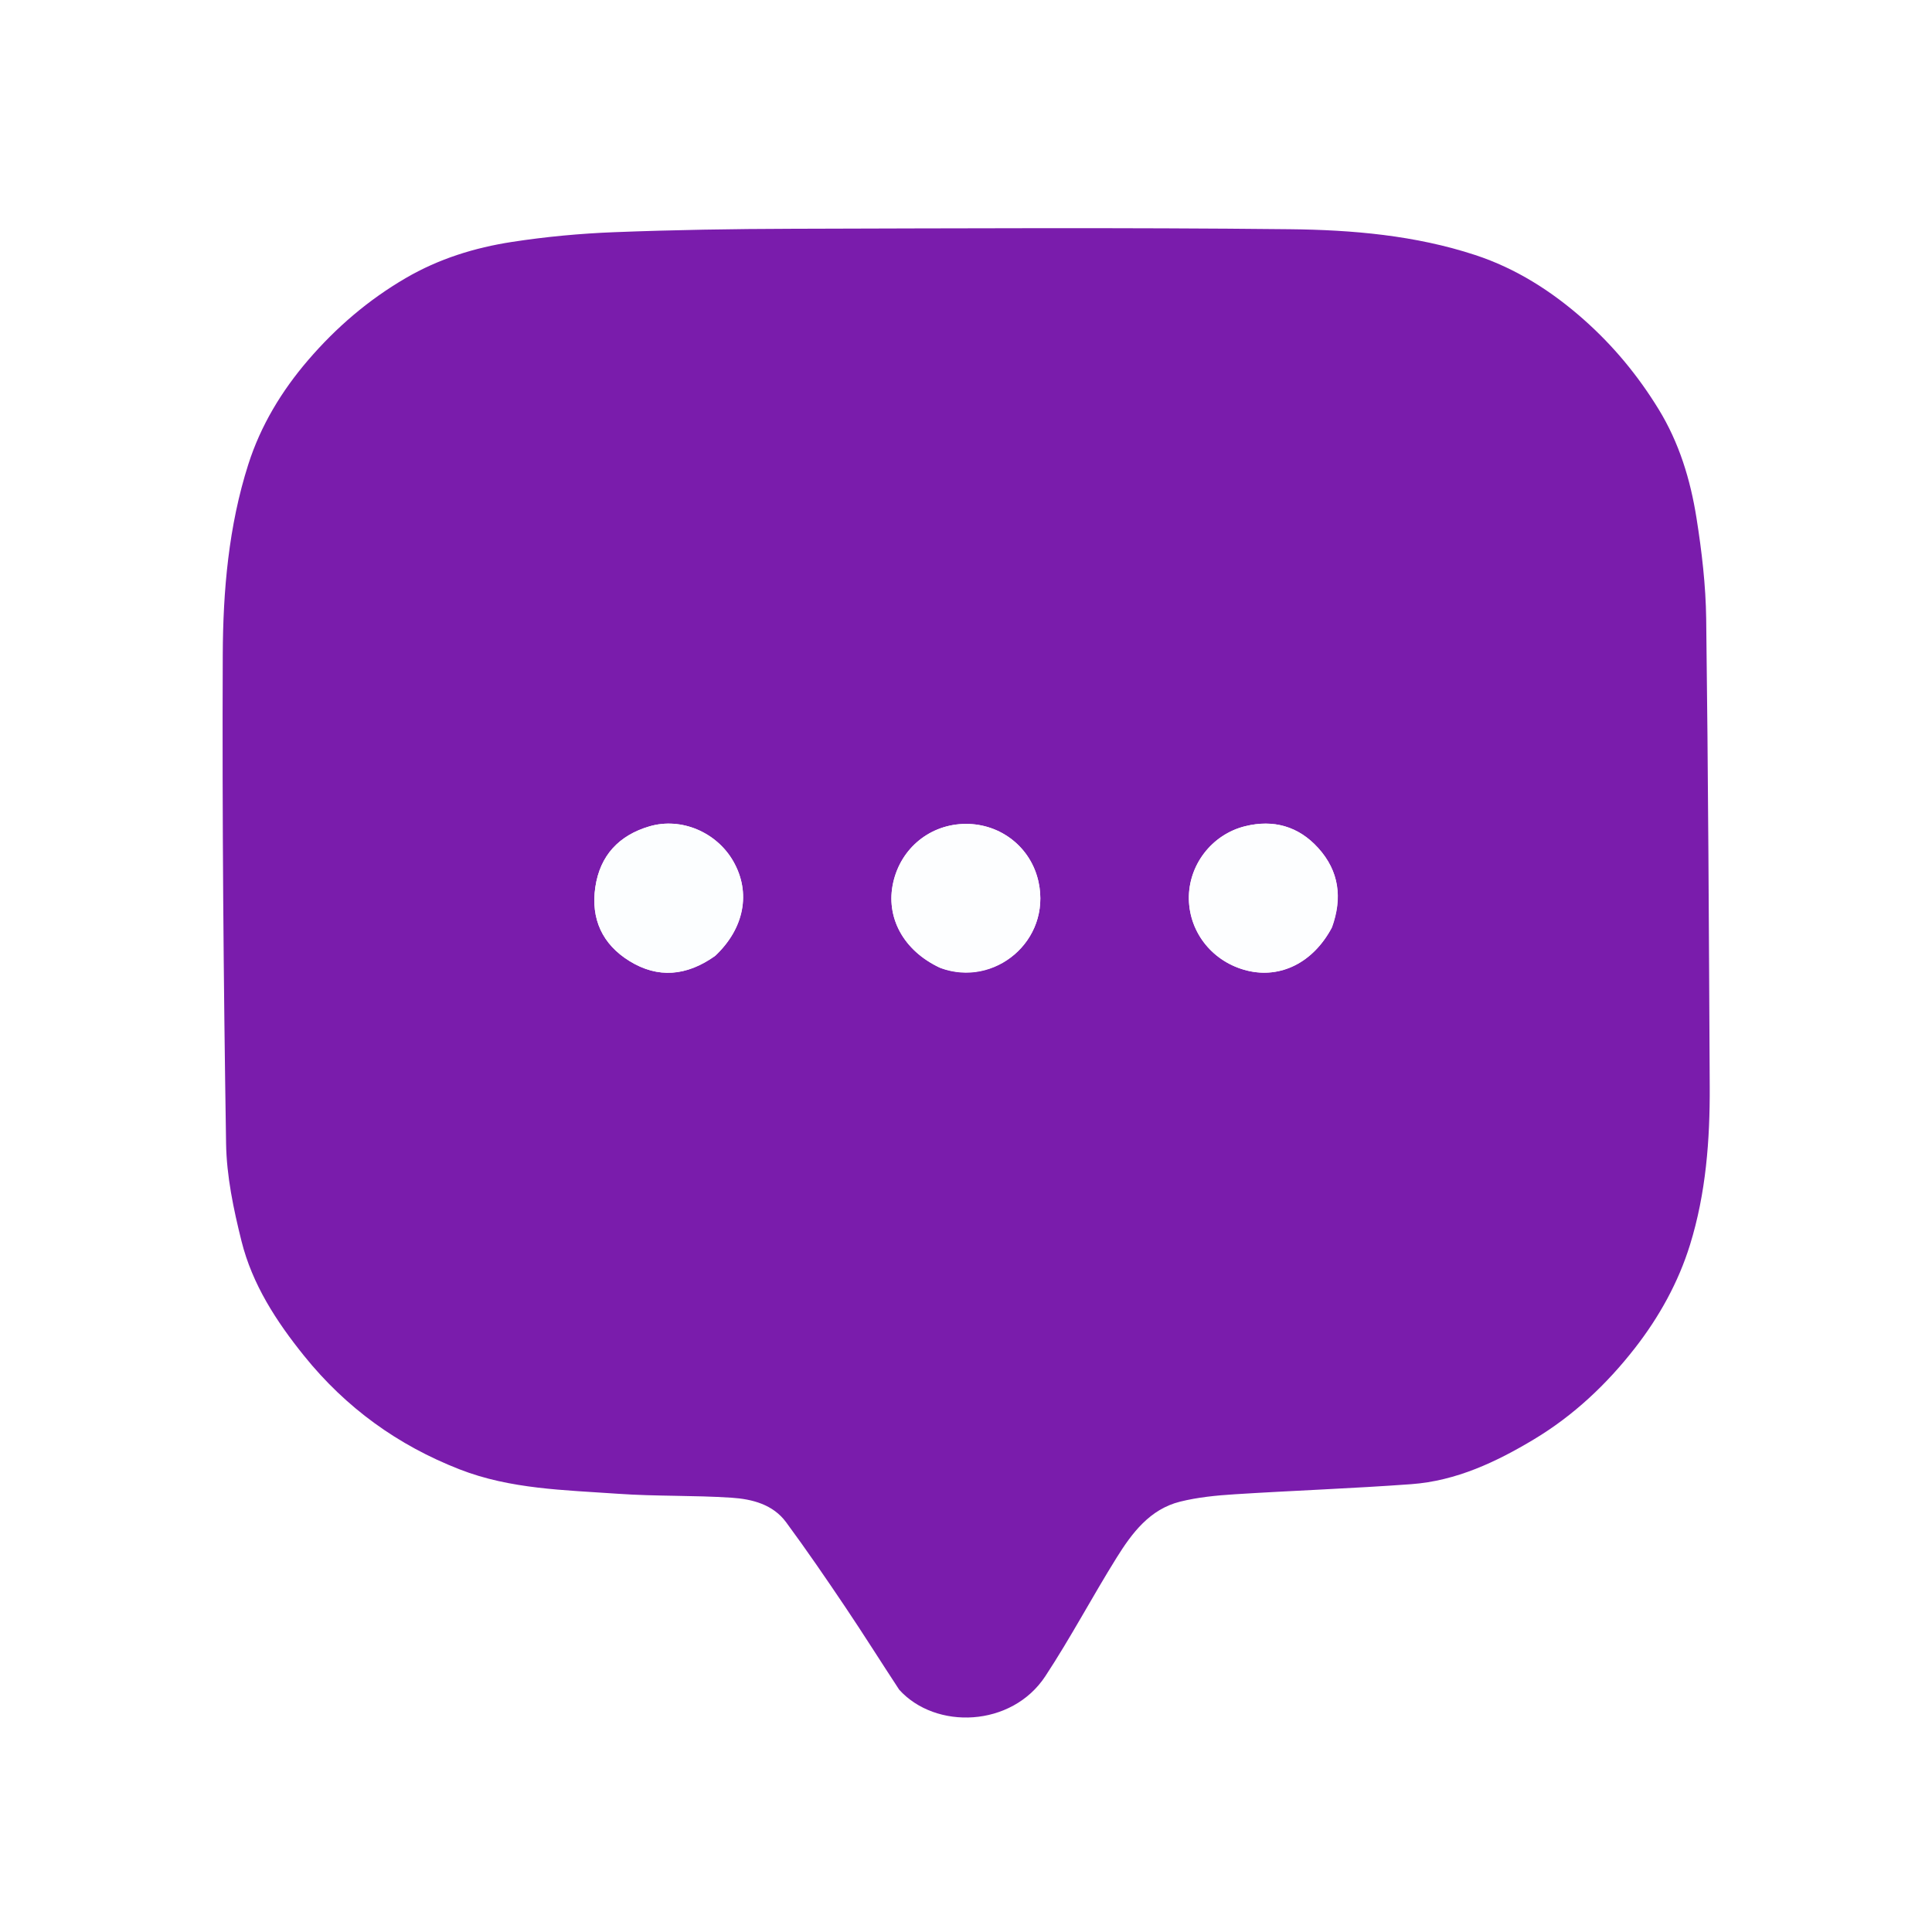
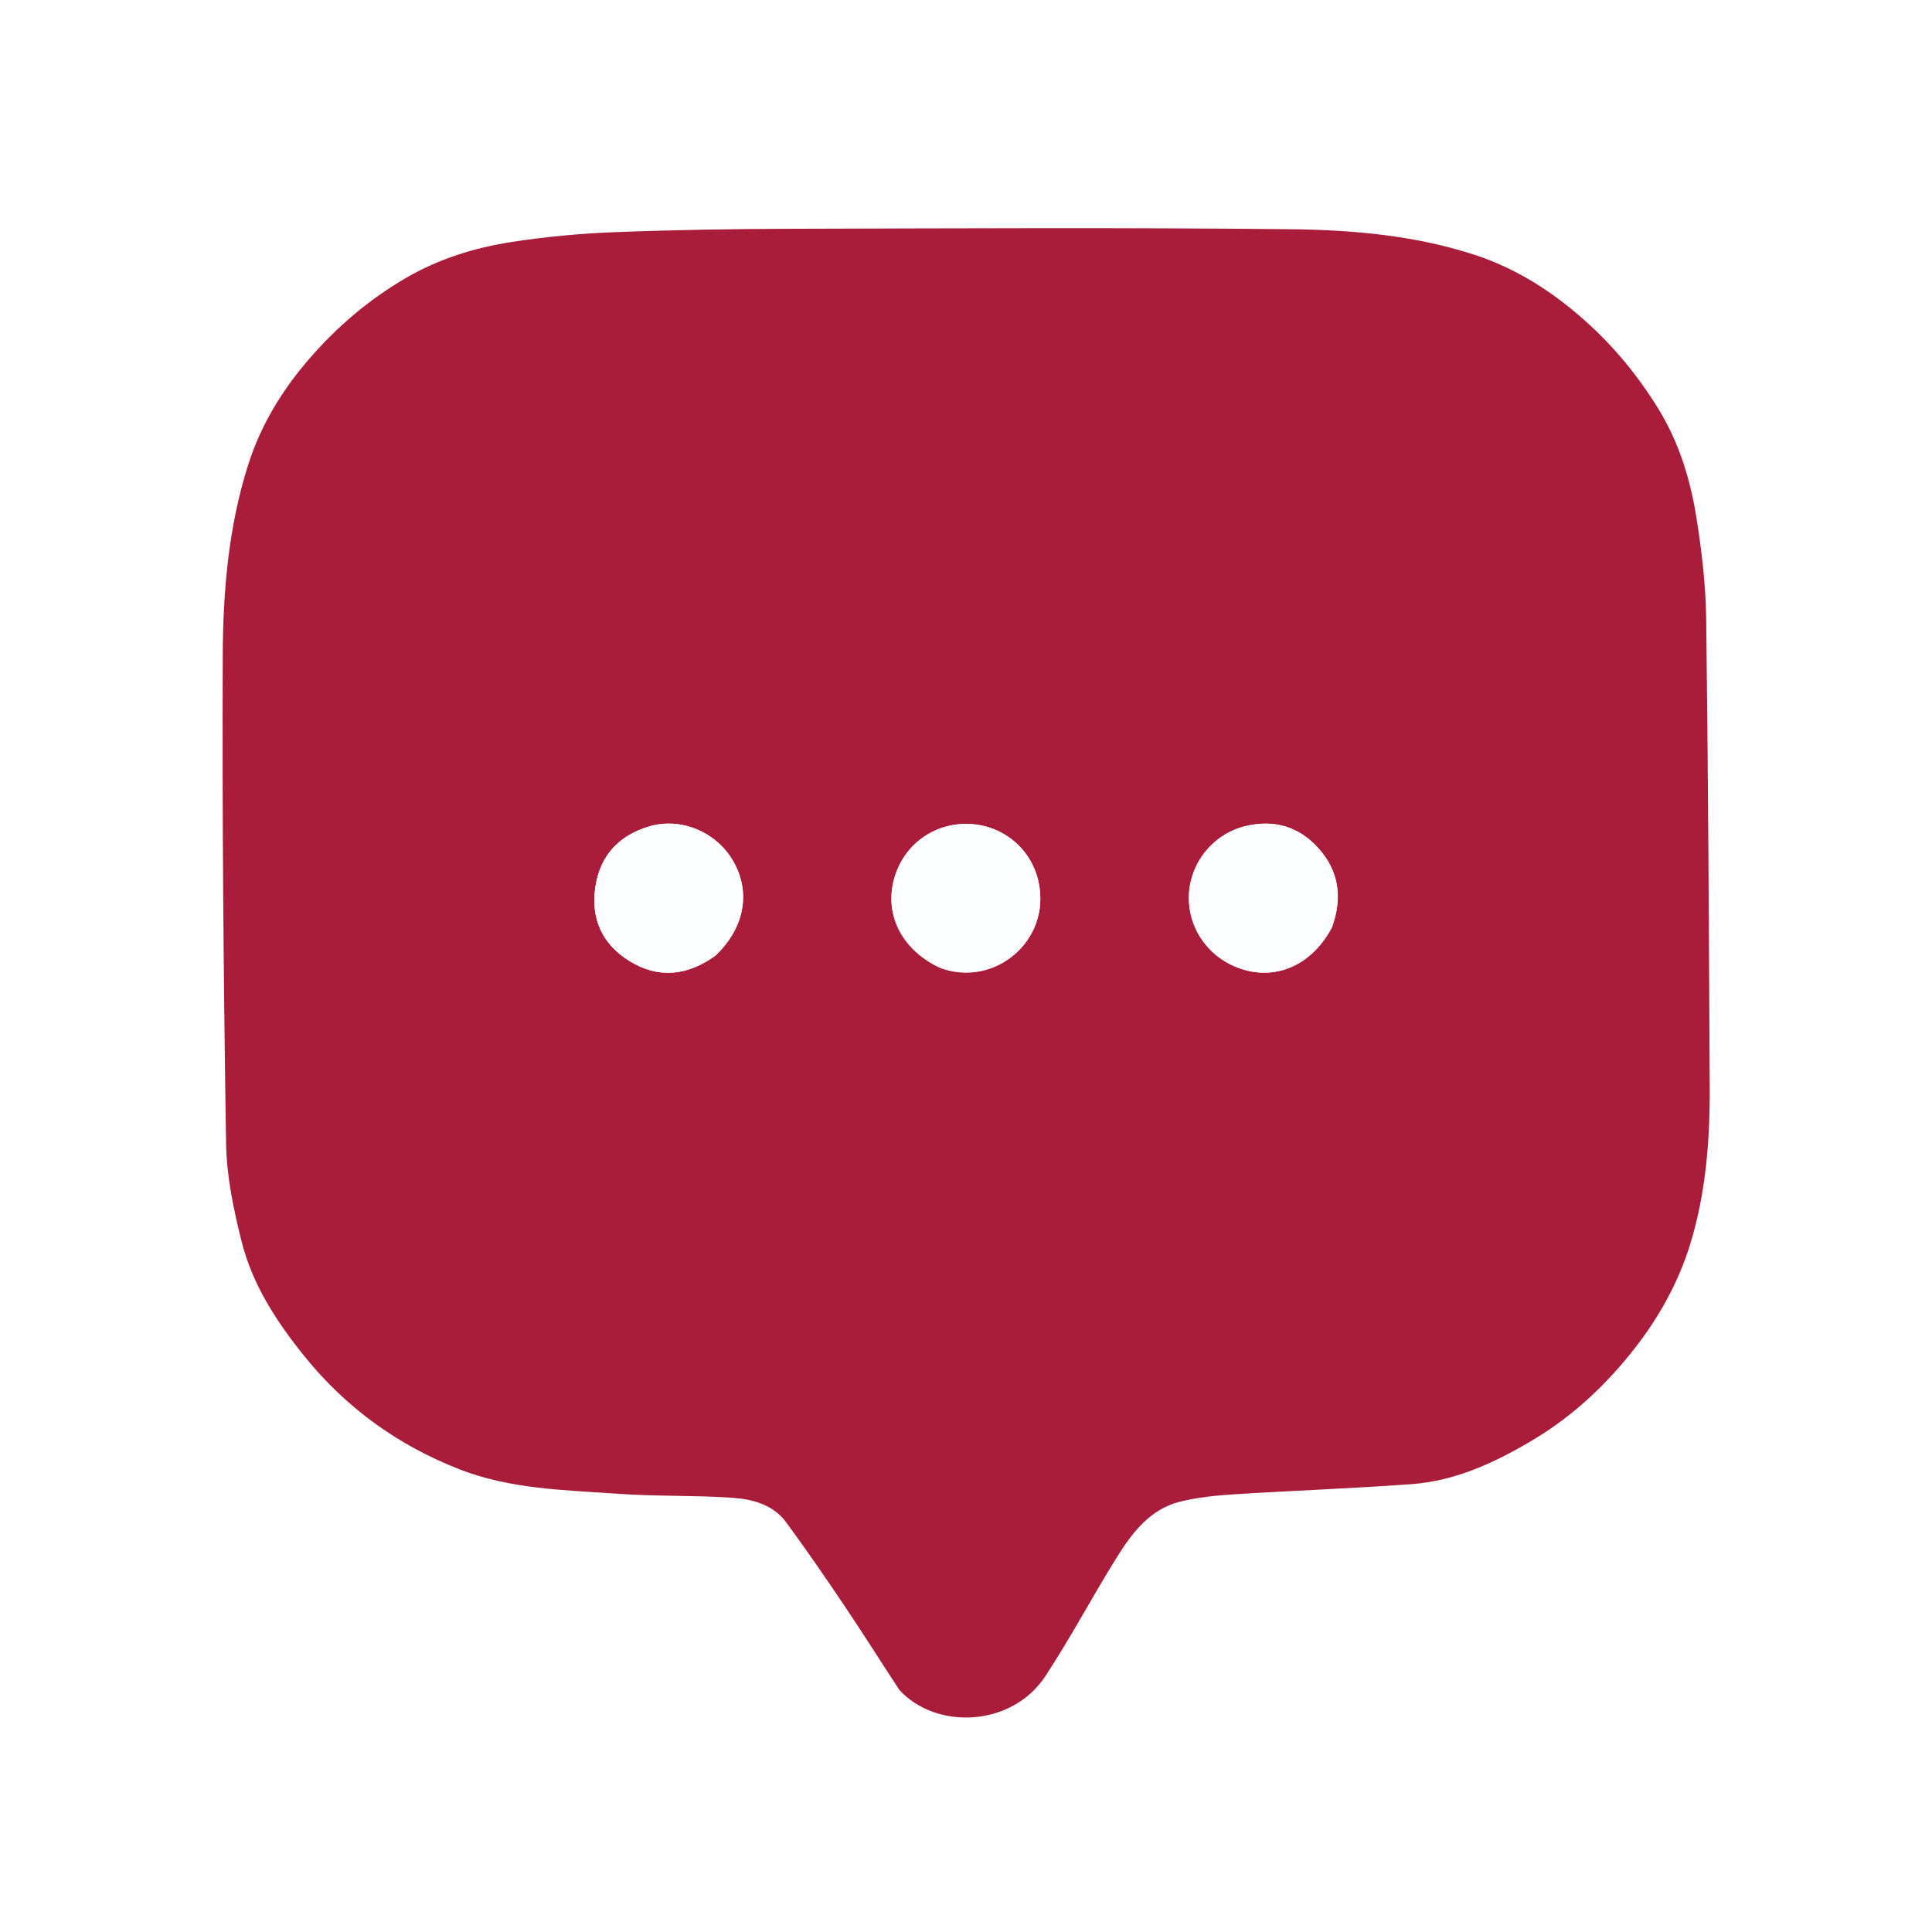
<svg xmlns="http://www.w3.org/2000/svg" version="1.1" id="Layer_1" x="0px" y="0px" width="100%" viewBox="0 0 600 600" enable-background="new 0 0 600 600" xml:space="preserve">
  <path fill="#00000000" opacity="1" stroke="none" d=" M342,601   C228,601 114.5,601 1,601   C1,401 1,201 1,1   C201,1 401,1 601,1   C601,201 601,401 601,601   C514.833,601 428.667,601 342,601  M279.508,525.005   C290.552,537.271 314.18,536.452 324.633,520.567   C332.489,508.629 339.181,495.932 346.748,483.796   C351.541,476.108 357.068,468.701 366.488,466.352   C371.999,464.979 377.773,464.421 383.464,464.06   C401.735,462.9 420.042,462.259 438.299,460.921   C452.237,459.9 464.668,454.041 476.451,446.957   C488.705,439.589 499.01,429.867 507.764,418.629   C515.295,408.962 521.246,398.224 524.863,386.531   C529.792,370.599 531.054,354.045 530.969,337.437   C530.723,289.02 530.494,240.602 529.873,192.189   C529.739,181.729 528.501,171.209 526.859,160.861   C524.973,148.975 521.495,137.508 515.075,127.049   C508.687,116.643 501.072,107.427 491.924,99.308   C481.906,90.417 470.784,83.355 458.16,79.207   C439.502,73.076 419.944,71.391 400.515,71.185   C349.037,70.64 297.548,70.914 246.064,71.046   C227.638,71.093 209.202,71.388 190.791,72.106   C180.153,72.521 169.48,73.515 158.96,75.139   C147.393,76.923 136.278,80.367 125.978,86.376   C114.365,93.15 104.388,101.712 95.688,111.841   C87.447,121.436 80.957,132.165 77.114,144.21   C70.986,163.417 69.26,183.432 69.179,203.368   C68.974,253.948 69.418,304.536 70.209,355.111   C70.368,365.257 72.525,375.534 74.999,385.442   C78.355,398.883 85.798,410.355 94.49,421.131   C107.466,437.219 123.543,448.829 142.714,456.317   C158.556,462.506 175.347,462.735 191.937,463.904   C203.662,464.731 215.471,464.351 227.201,465.128   C233.55,465.549 240.031,467.186 244.117,472.724   C250.49,481.364 256.562,490.233 262.555,499.144   C268.176,507.502 273.529,516.041 279.508,525.005  z" />
-   <path fill="#7a1cac" opacity="1" stroke="none" d=" M279.254,524.752   C273.529,516.041 268.176,507.502 262.555,499.144   C256.562,490.233 250.49,481.364 244.117,472.724   C240.031,467.186 233.55,465.549 227.201,465.128   C215.471,464.351 203.662,464.731 191.937,463.904   C175.347,462.735 158.556,462.506 142.714,456.317   C123.543,448.829 107.466,437.219 94.49,421.131   C85.798,410.355 78.355,398.883 74.999,385.442   C72.525,375.534 70.368,365.257 70.209,355.111   C69.418,304.536 68.974,253.948 69.179,203.368   C69.26,183.432 70.986,163.417 77.114,144.21   C80.957,132.165 87.447,121.436 95.688,111.841   C104.388,101.712 114.365,93.15 125.978,86.376   C136.278,80.367 147.393,76.923 158.96,75.139   C169.48,73.515 180.153,72.521 190.791,72.106   C209.202,71.388 227.638,71.093 246.064,71.046   C297.548,70.914 349.037,70.64 400.515,71.185   C419.944,71.391 439.502,73.076 458.16,79.207   C470.784,83.355 481.906,90.417 491.924,99.308   C501.072,107.427 508.687,116.643 515.075,127.049   C521.495,137.508 524.973,148.975 526.859,160.861   C528.501,171.209 529.739,181.729 529.873,192.189   C530.494,240.602 530.723,289.02 530.969,337.437   C531.054,354.045 529.792,370.599 524.863,386.531   C521.246,398.224 515.295,408.962 507.764,418.629   C499.01,429.867 488.705,439.589 476.451,446.957   C464.668,454.041 452.237,459.9 438.299,460.921   C420.042,462.259 401.735,462.9 383.464,464.06   C377.773,464.421 371.999,464.979 366.488,466.352   C357.068,468.701 351.541,476.108 346.748,483.796   C339.181,495.932 332.489,508.629 324.633,520.567   C314.18,536.452 290.552,537.271 279.254,524.752  M413.699,287.939   C416.946,278.918 415.913,270.568 409.377,263.349   C403.263,256.595 395.475,254.431 386.739,256.576   C376.261,259.148 369.035,268.752 369.215,279.218   C369.398,289.81 376.78,298.852 387.351,301.435   C397.695,303.962 407.812,298.954 413.699,287.939  M222.204,296.769   C231.174,288.308 233.276,277.196 227.739,267.501   C222.546,258.408 211.527,253.739 201.687,256.633   C192.204,259.422 186.329,265.701 184.882,275.535   C183.435,285.363 187.07,293.28 195.512,298.476   C204.337,303.908 213.19,303.156 222.204,296.769  M292.152,300.661   C308.862,306.786 326.433,292.163 322.538,273.95   C320.233,263.173 310.812,255.818 299.925,255.869   C288.956,255.921 279.822,263.299 277.392,274.07   C274.962,284.845 280.537,295.25 292.152,300.661  z" />
+   <path fill="#a91d3a" opacity="1" stroke="none" d=" M279.254,524.752   C273.529,516.041 268.176,507.502 262.555,499.144   C256.562,490.233 250.49,481.364 244.117,472.724   C240.031,467.186 233.55,465.549 227.201,465.128   C215.471,464.351 203.662,464.731 191.937,463.904   C175.347,462.735 158.556,462.506 142.714,456.317   C123.543,448.829 107.466,437.219 94.49,421.131   C85.798,410.355 78.355,398.883 74.999,385.442   C72.525,375.534 70.368,365.257 70.209,355.111   C69.418,304.536 68.974,253.948 69.179,203.368   C69.26,183.432 70.986,163.417 77.114,144.21   C80.957,132.165 87.447,121.436 95.688,111.841   C104.388,101.712 114.365,93.15 125.978,86.376   C136.278,80.367 147.393,76.923 158.96,75.139   C169.48,73.515 180.153,72.521 190.791,72.106   C209.202,71.388 227.638,71.093 246.064,71.046   C297.548,70.914 349.037,70.64 400.515,71.185   C419.944,71.391 439.502,73.076 458.16,79.207   C470.784,83.355 481.906,90.417 491.924,99.308   C501.072,107.427 508.687,116.643 515.075,127.049   C521.495,137.508 524.973,148.975 526.859,160.861   C528.501,171.209 529.739,181.729 529.873,192.189   C530.494,240.602 530.723,289.02 530.969,337.437   C531.054,354.045 529.792,370.599 524.863,386.531   C521.246,398.224 515.295,408.962 507.764,418.629   C499.01,429.867 488.705,439.589 476.451,446.957   C464.668,454.041 452.237,459.9 438.299,460.921   C420.042,462.259 401.735,462.9 383.464,464.06   C377.773,464.421 371.999,464.979 366.488,466.352   C357.068,468.701 351.541,476.108 346.748,483.796   C339.181,495.932 332.489,508.629 324.633,520.567   C314.18,536.452 290.552,537.271 279.254,524.752  M413.699,287.939   C416.946,278.918 415.913,270.568 409.377,263.349   C403.263,256.595 395.475,254.431 386.739,256.576   C376.261,259.148 369.035,268.752 369.215,279.218   C369.398,289.81 376.78,298.852 387.351,301.435   C397.695,303.962 407.812,298.954 413.699,287.939  M222.204,296.769   C231.174,288.308 233.276,277.196 227.739,267.501   C222.546,258.408 211.527,253.739 201.687,256.633   C192.204,259.422 186.329,265.701 184.882,275.535   C183.435,285.363 187.07,293.28 195.512,298.476   C204.337,303.908 213.19,303.156 222.204,296.769  M292.152,300.661   C308.862,306.786 326.433,292.163 322.538,273.95   C320.233,263.173 310.812,255.818 299.925,255.869   C288.956,255.921 279.822,263.299 277.392,274.07   C274.962,284.845 280.537,295.25 292.152,300.661  z" />
  <path fill="#FDFEFF" opacity="1" stroke="none" d=" M413.497,288.265   C407.812,298.954 397.695,303.962 387.351,301.435   C376.78,298.852 369.398,289.81 369.215,279.218   C369.035,268.752 376.261,259.148 386.739,256.576   C395.475,254.431 403.263,256.595 409.377,263.349   C415.913,270.568 416.946,278.918 413.497,288.265  z" />
  <path fill="#FCFEFF" opacity="1" stroke="none" d=" M221.919,296.996   C213.19,303.156 204.337,303.908 195.512,298.476   C187.07,293.28 183.435,285.363 184.882,275.535   C186.329,265.701 192.204,259.422 201.687,256.633   C211.527,253.739 222.546,258.408 227.739,267.501   C233.276,277.196 231.174,288.308 221.919,296.996  z" />
  <path fill="#FDFEFF" opacity="1" stroke="none" d=" M291.8,300.481   C280.537,295.25 274.962,284.845 277.392,274.07   C279.822,263.299 288.956,255.921 299.925,255.869   C310.812,255.818 320.233,263.173 322.538,273.95   C326.433,292.163 308.862,306.786 291.8,300.481  z" />
</svg>
